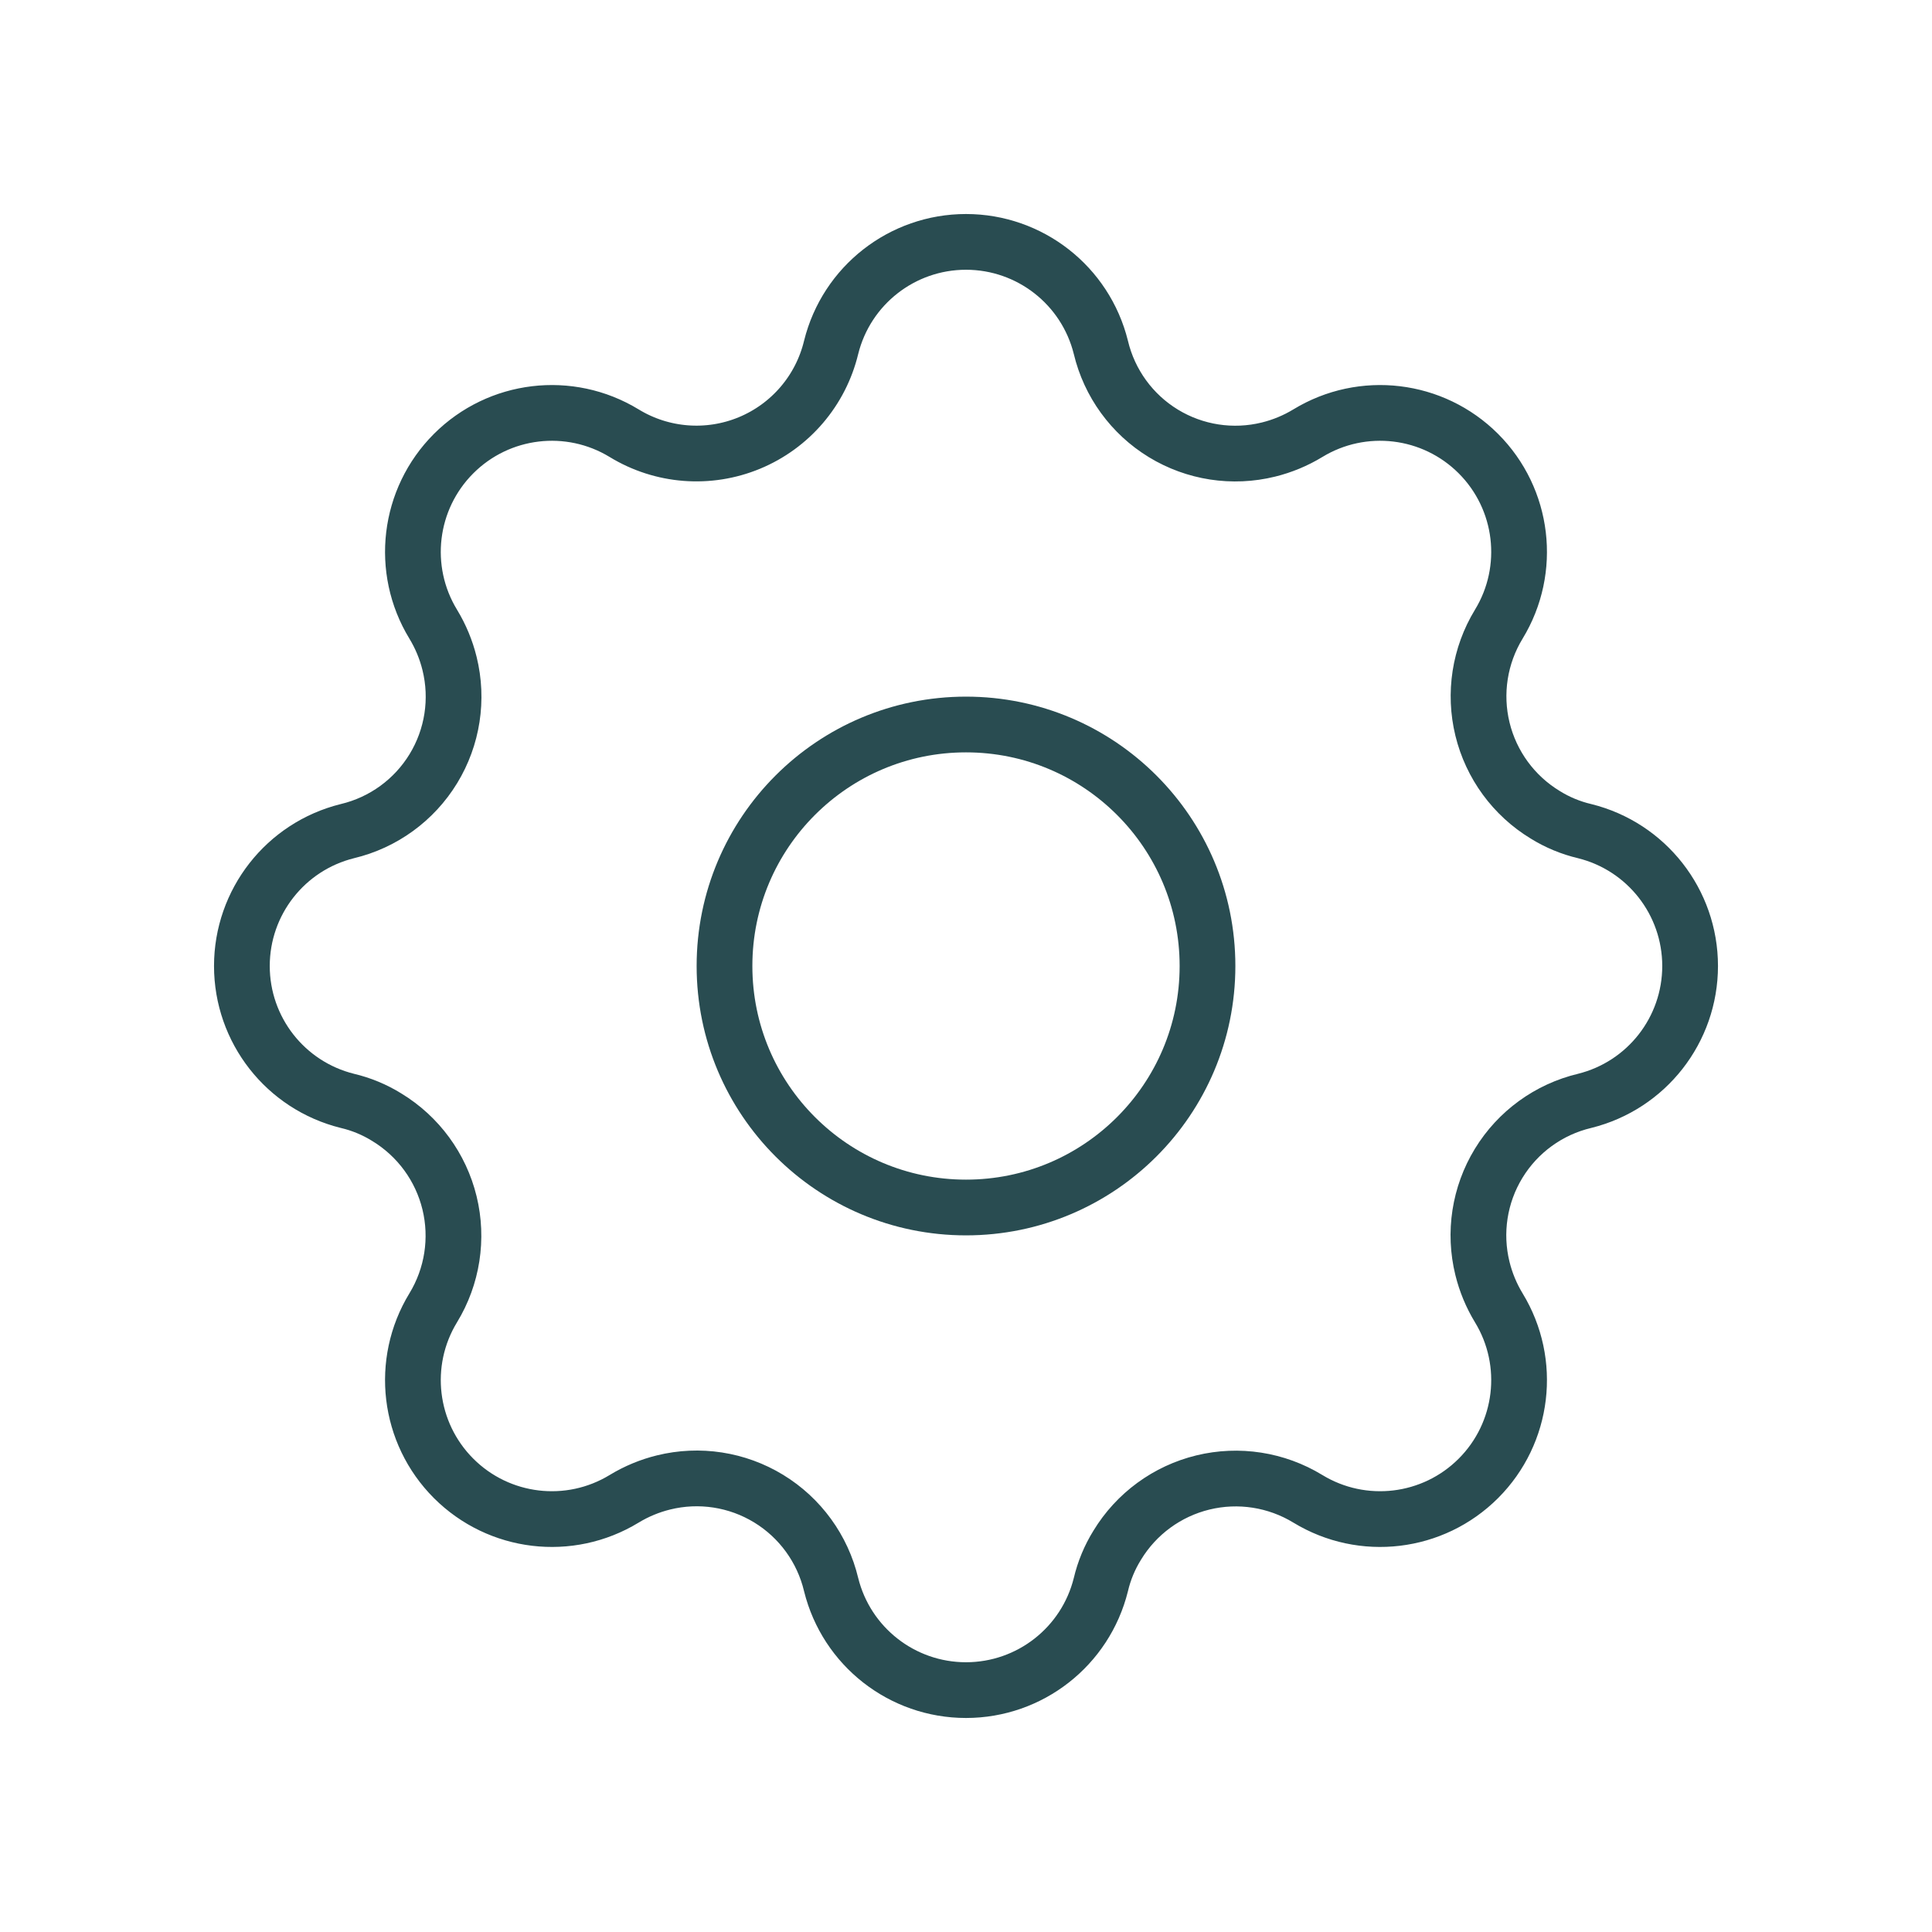
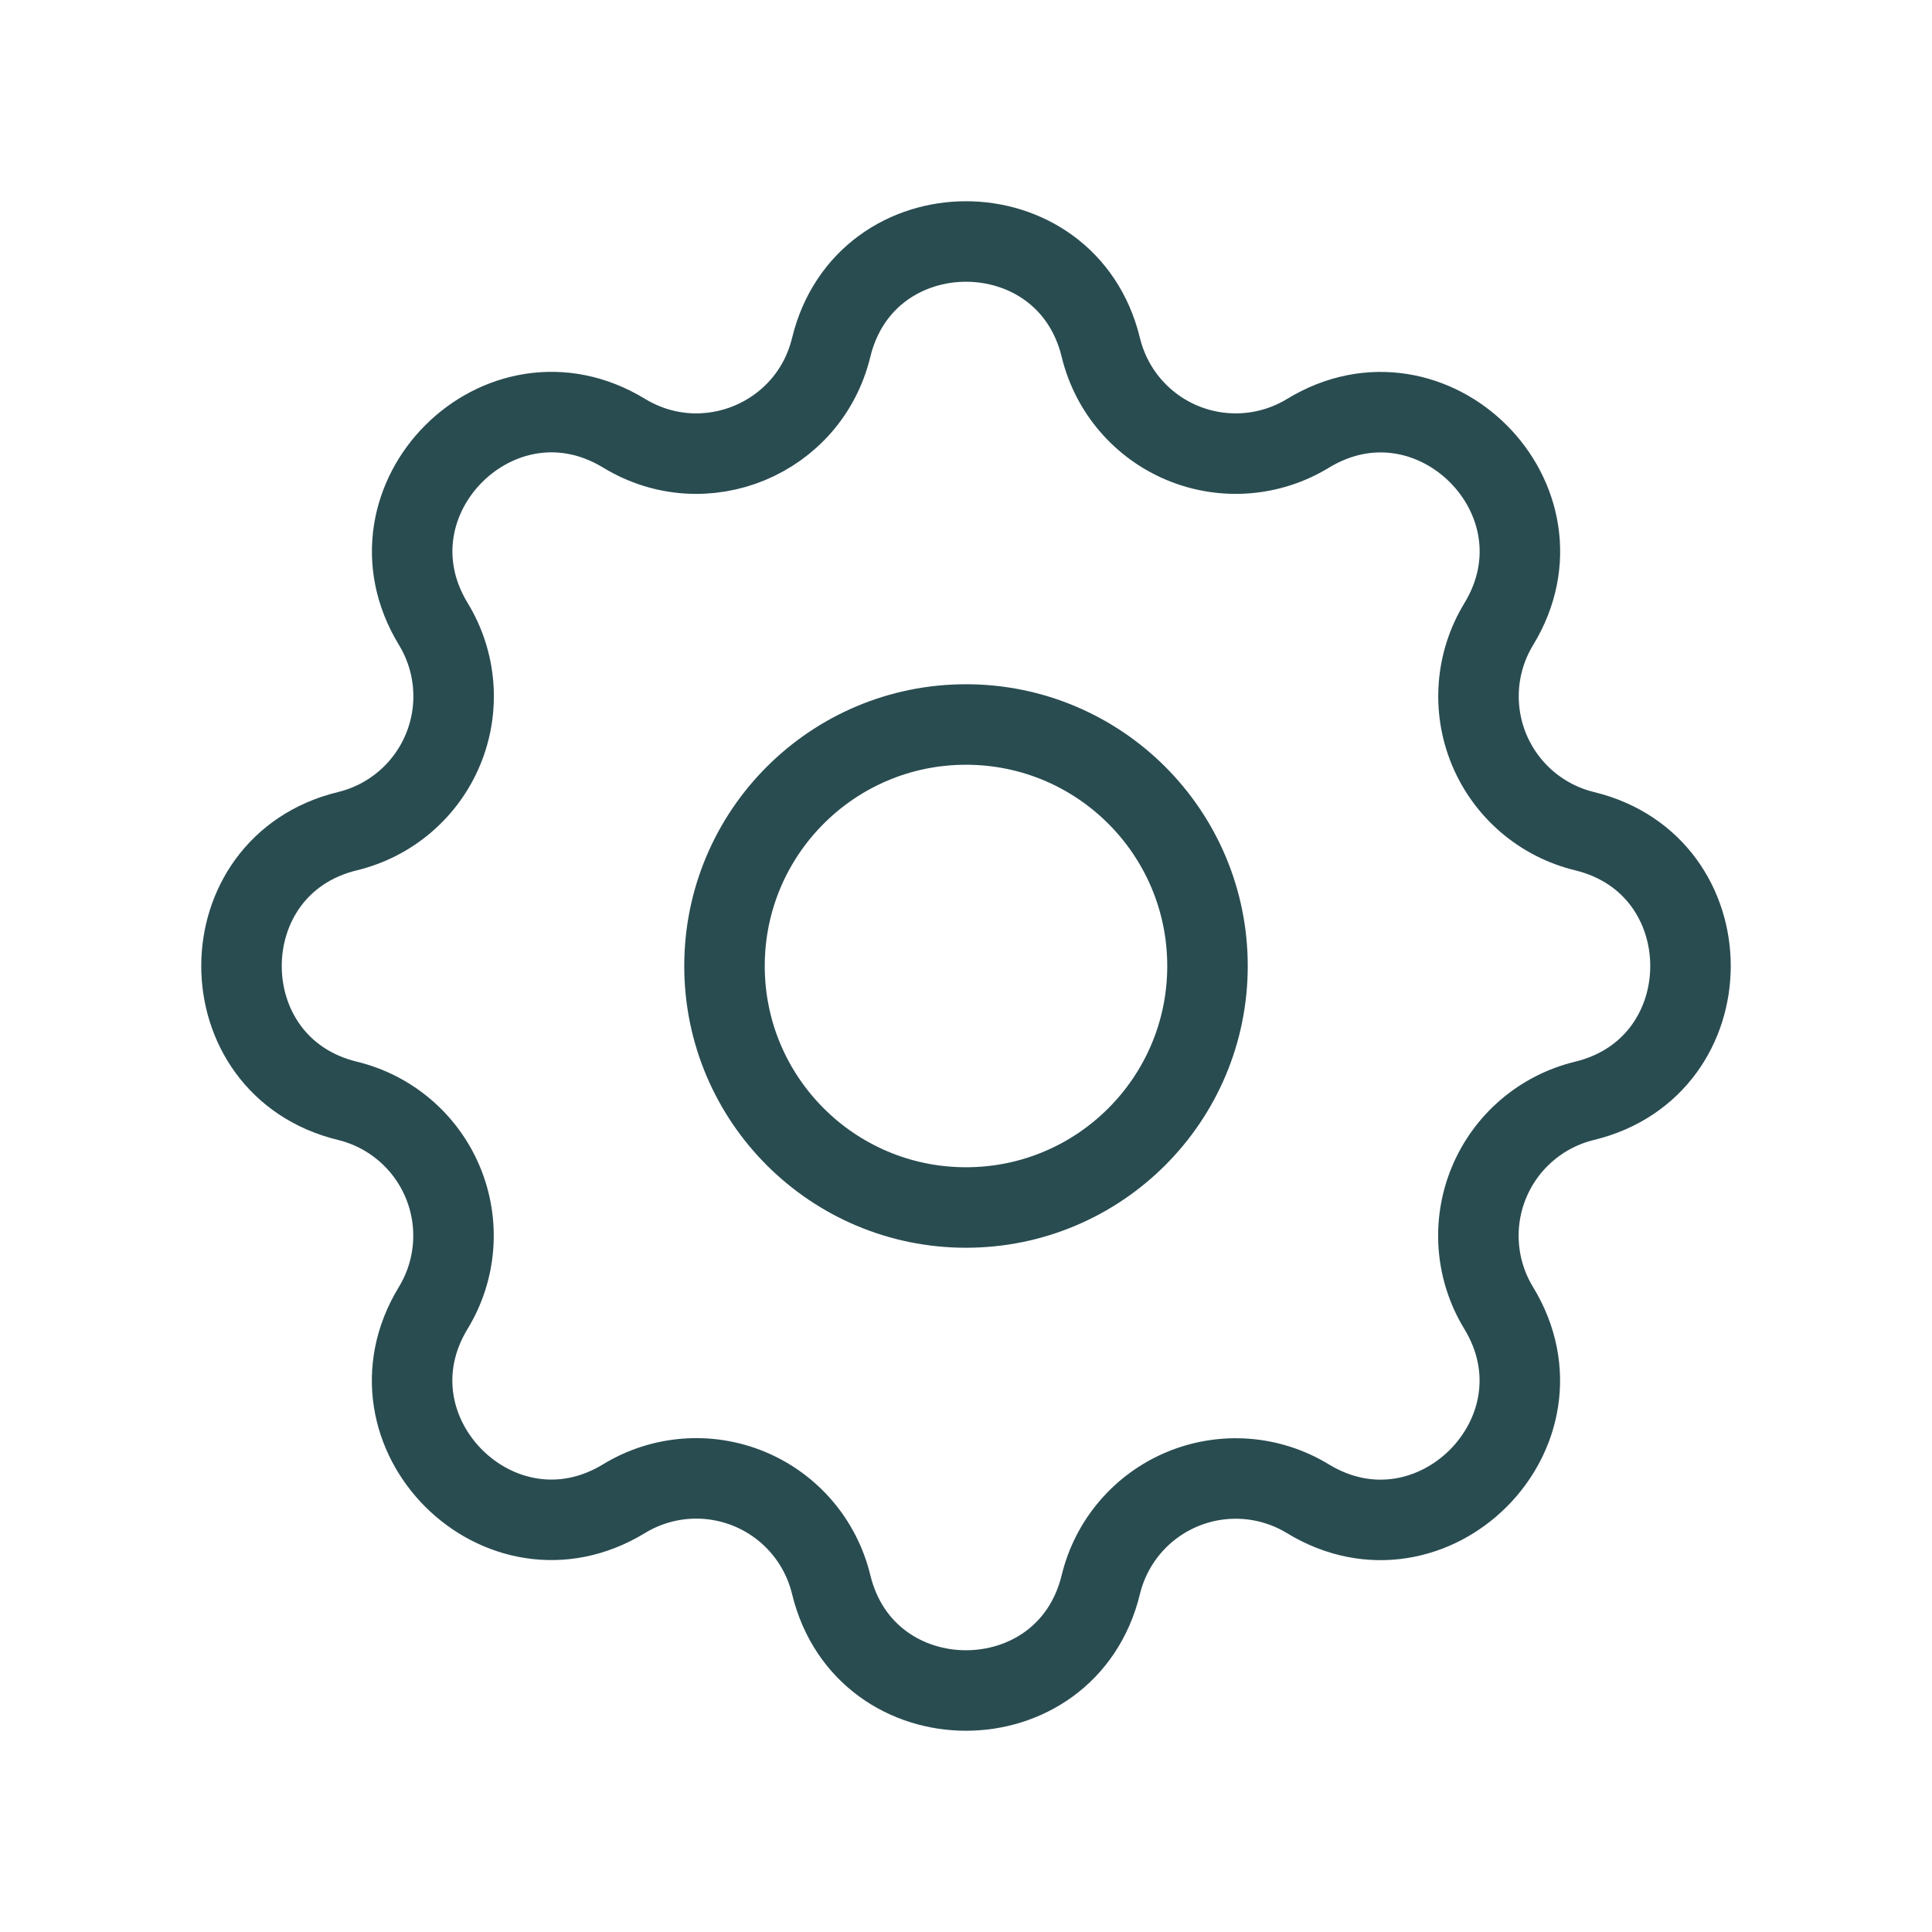
- <svg xmlns="http://www.w3.org/2000/svg" viewBox="0 0 52 52">
-   <defs>
-     <style>.cls-1,.cls-2{fill:none;}.cls-2{stroke:#294C51;stroke-linecap:round;stroke-linejoin:round;stroke-width:1.5px;}</style>
-   </defs>
-   <g id="Calque_2" data-name="Calque 2">
-     <g id="Calque_1-2" data-name="Calque 1">
-       <path class="cls-1" d="M0,0H52V52H0Z" />
-       <path class="cls-1" d="M0,0H52V52H0Z" />
-       <path class="cls-1" d="M0,0H52V52H0Z" />
-       <path class="cls-2" d="M22.37,9.35a3.74,3.74,0,0,1,7.26,0,3.72,3.72,0,0,0,4.51,2.75,3.78,3.78,0,0,0,1.06-.44,3.74,3.74,0,0,1,5.14,5.14,3.73,3.73,0,0,0,1.25,5.13,3.55,3.55,0,0,0,1.06.44,3.74,3.74,0,0,1,0,7.26,3.72,3.72,0,0,0-2.75,4.51,3.78,3.78,0,0,0,.44,1.06,3.74,3.74,0,0,1-5.14,5.14,3.73,3.73,0,0,0-5.13,1.25,3.55,3.55,0,0,0-.44,1.06,3.74,3.74,0,0,1-7.26,0,3.72,3.72,0,0,0-4.51-2.75,3.78,3.78,0,0,0-1.06.44,3.74,3.74,0,0,1-5.14-5.14,3.73,3.73,0,0,0-1.25-5.13,3.55,3.55,0,0,0-1.06-.44,3.74,3.74,0,0,1,0-7.26,3.72,3.72,0,0,0,2.75-4.51,3.78,3.78,0,0,0-.44-1.06,3.74,3.74,0,0,1,5.14-5.14A3.73,3.73,0,0,0,22.37,9.35Z" />
-       <circle class="cls-2" cx="26" cy="26" r="6.5" />
-     </g>
-   </g>
+ <svg xmlns="http://www.w3.org/2000/svg" class="icon icon-tabler icon-tabler-settings" width="72" height="72" viewBox="0 0 24 24" stroke-width="1" stroke="#294C51" fill="none" stroke-linecap="round" stroke-linejoin="round">
+   <path stroke="none" d="M0 0h24v24H0z" fill="none" />
+   <path d="M10.325 4.317c.426 -1.756 2.924 -1.756 3.35 0a1.724 1.724 0 0 0 2.573 1.066c1.543 -.94 3.31 .826 2.37 2.37a1.724 1.724 0 0 0 1.065 2.572c1.756 .426 1.756 2.924 0 3.35a1.724 1.724 0 0 0 -1.066 2.573c.94 1.543 -.826 3.31 -2.37 2.37a1.724 1.724 0 0 0 -2.572 1.065c-.426 1.756 -2.924 1.756 -3.35 0a1.724 1.724 0 0 0 -2.573 -1.066c-1.543 .94 -3.31 -.826 -2.37 -2.37a1.724 1.724 0 0 0 -1.065 -2.572c-1.756 -.426 -1.756 -2.924 0 -3.35a1.724 1.724 0 0 0 1.066 -2.573c-.94 -1.543 .826 -3.31 2.37 -2.37c1 .608 2.296 .07 2.572 -1.065z" />
+   <circle cx="12" cy="12" r="3" />
</svg>
